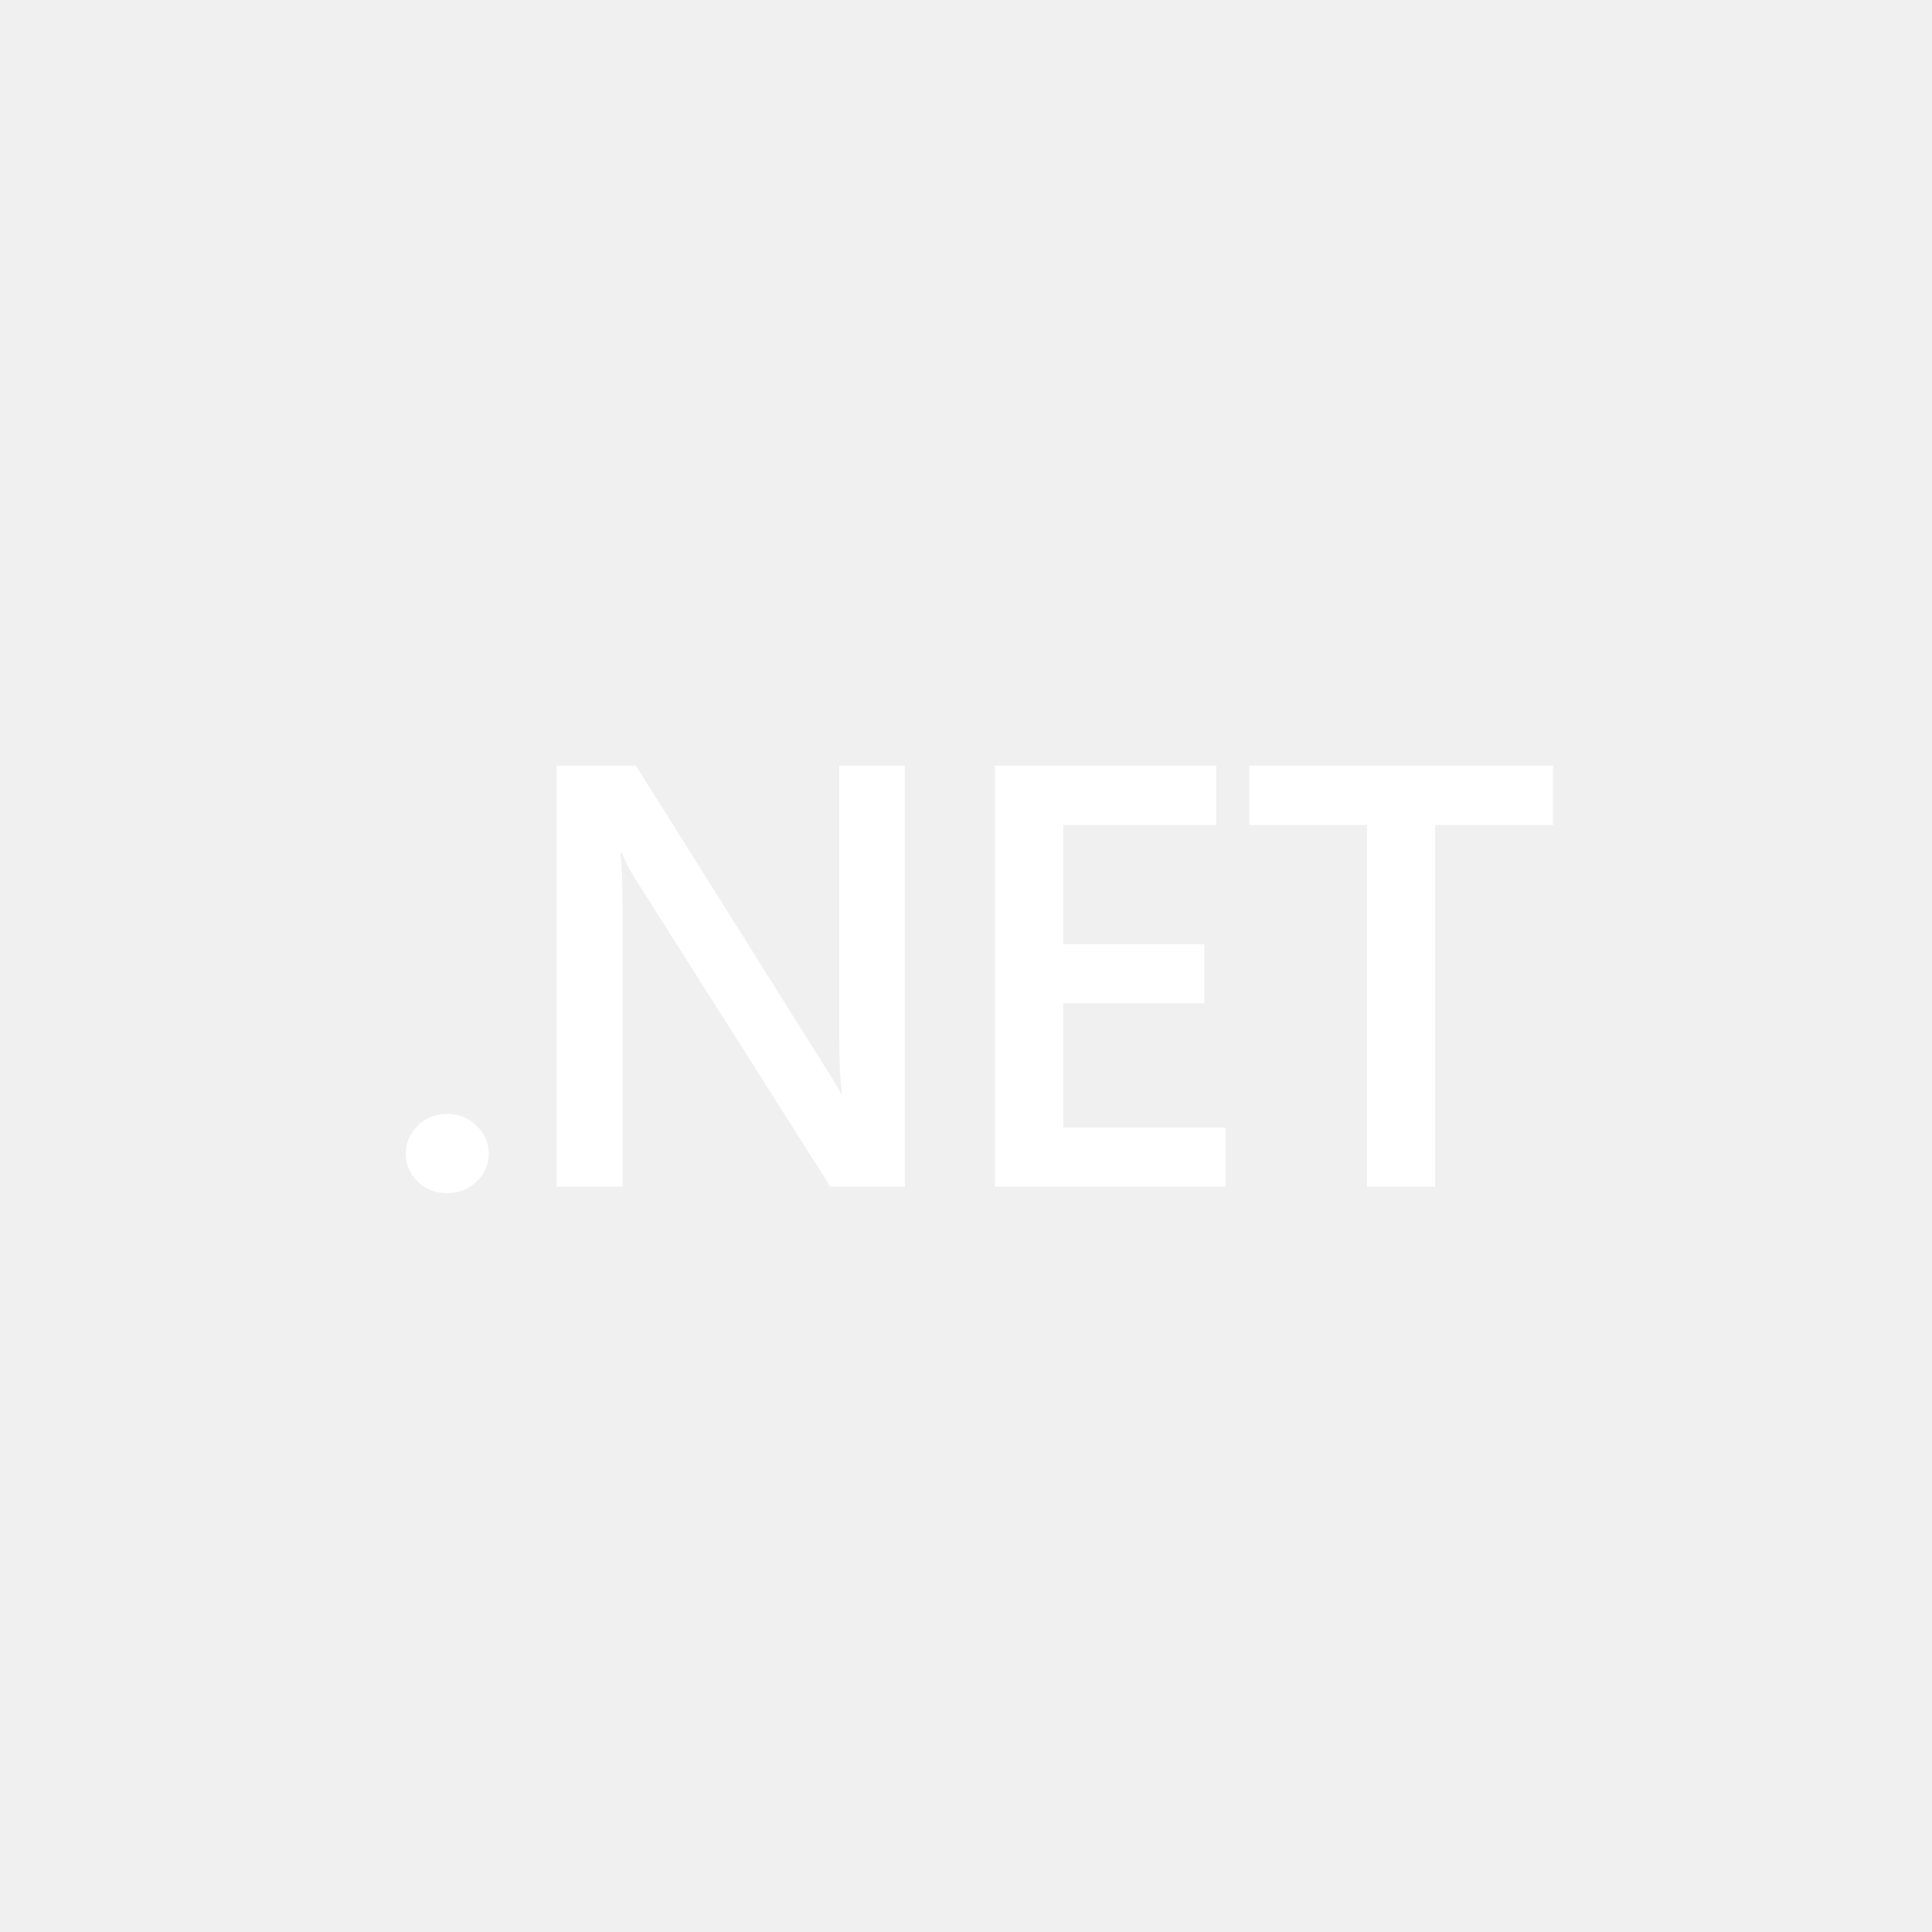
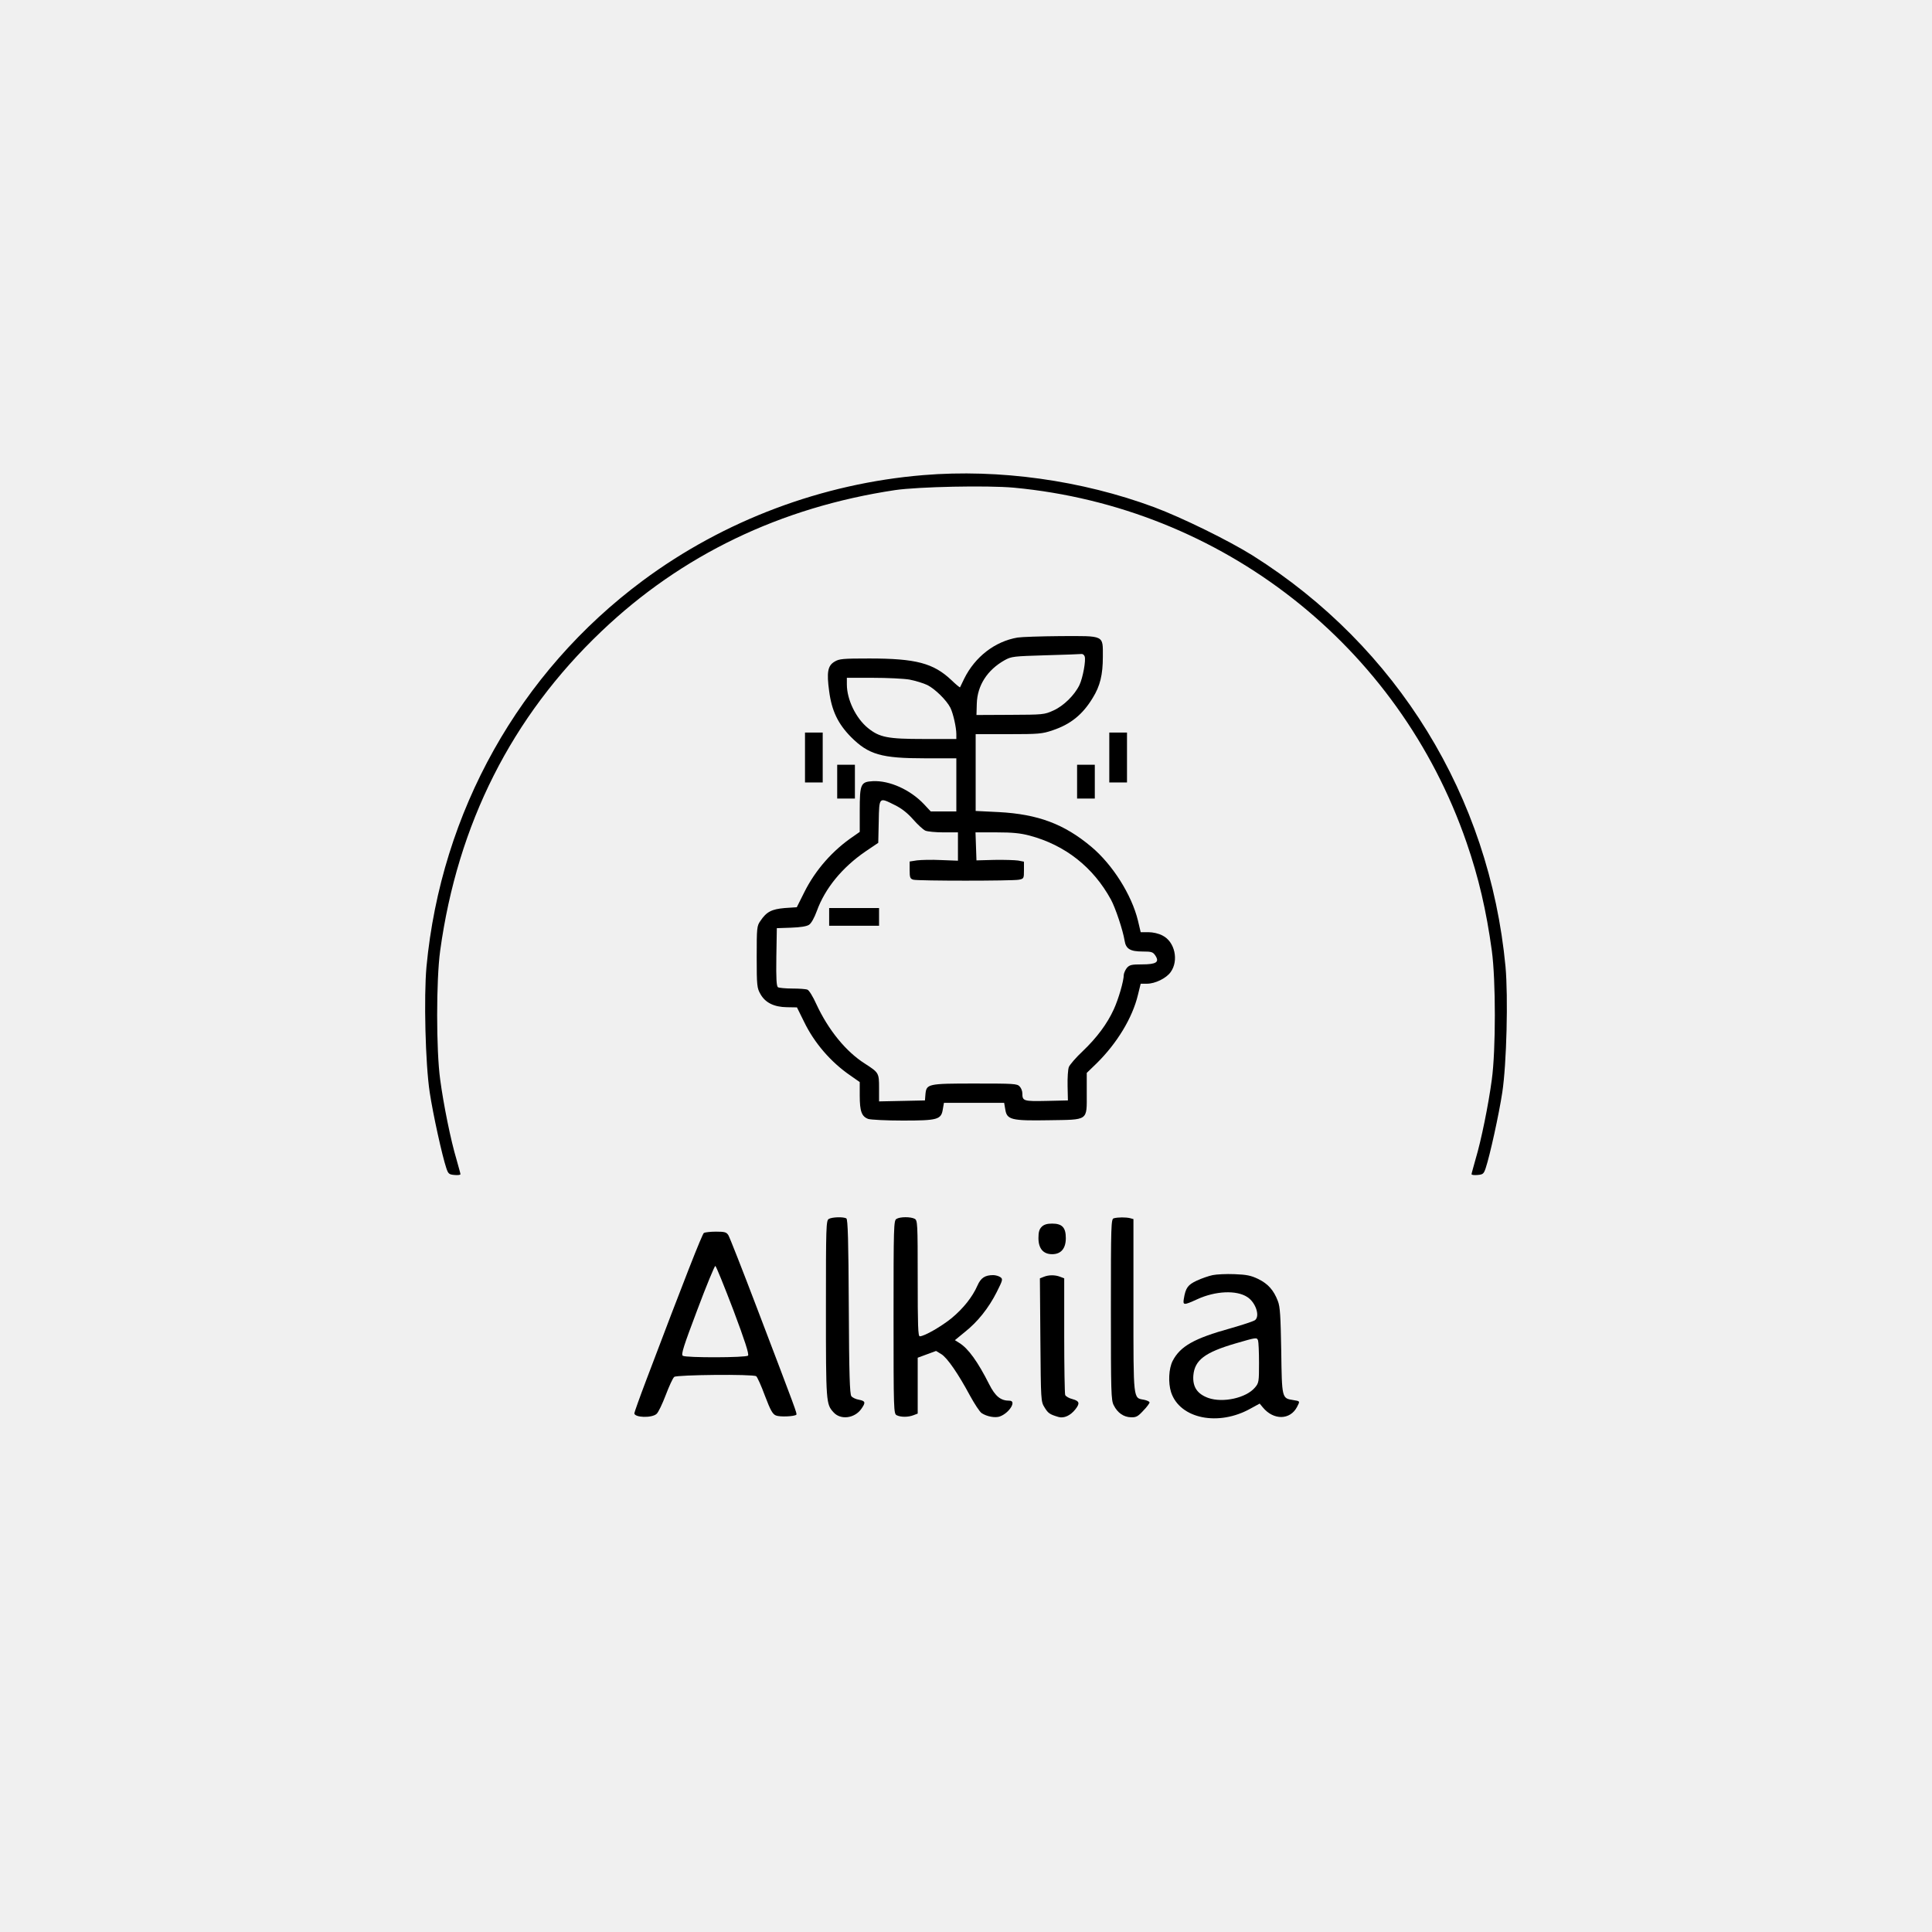
- <svg xmlns="http://www.w3.org/2000/svg" width="456" height="456" viewBox="0 0 456 456" version="1.1" xml:space="preserve" style="fill-rule:evenodd;clip-rule:evenodd;stroke-linejoin:round;stroke-miterlimit:2;">
-   <path d="m 105.5,281.609 c -2.703,0 -5.001,-0.9 -6.893,-2.702 -1.892,-1.848 -2.838,-4.042 -2.838,-6.582 0,-2.587 0.946,-4.804 2.838,-6.652 1.892,-1.848 4.19,-2.772 6.893,-2.772 2.748,0 5.068,0.924 6.96,2.772 1.937,1.848 2.906,4.064 2.906,6.652 0,2.54 -0.968,4.734 -2.906,6.582 -1.892,1.802 -4.212,2.702 -6.96,2.702 z" style="fill:#ffffff;fill-rule:nonzero;stroke-width:0.838" />
-   <path d="M 213.561,280.084 H 195.99 L 149.7,207.054 c -1.171,-1.848 -2.14,-3.765 -2.906,-5.751 h -0.406 c 0.361,2.125 0.541,6.675 0.541,13.65 v 65.132 h -15.543 v -99.36 h 18.719 l 44.737,71.298 c 1.892,2.957 3.109,4.989 3.649,6.098 h 0.27 c -0.45,-2.632 -0.676,-7.09 -0.676,-13.373 v -64.023 h 15.476 z" style="fill:#ffffff;fill-rule:nonzero;stroke-width:0.838" />
-   <path d="m 289.251,280.084 h -54.401 v -99.36 h 52.238 v 13.997 h -36.154 v 28.131 h 33.316 v 13.927 h -33.316 v 29.378 h 38.316 z" style="fill:#ffffff;fill-rule:nonzero;stroke-width:0.838" />
-   <path d="M 366.565,194.721 H 338.722 v 85.363 h -16.084 v -85.363 h -27.775 v -13.997 h 71.701 z" style="fill:#ffffff;fill-rule:nonzero;stroke-width:0.838" />
+ <svg xmlns="http://www.w3.org/2000/svg" version="1.0" width="1200pt" height="1200pt" viewBox="0 0 1200 1200" preserveAspectRatio="xMidYMid meet">
+   <g transform="translate(0,1200) scale(0.1,-0.1)" fill="#000000" stroke="none">
+     <path d="M5735 9049 c-629 -52 -1238 -281 -1742 -655 -768 -570 -1253 -1437 -1344 -2398 -17 -188 -7 -603 20 -781 21 -138 77 -392 103 -470 12 -36 17 -40 51 -43 20 -2 37 0 37 5 0 4 -12 46 -25 93 -35 116 -80 338 -101 495 -25 183 -25 617 0 800 108 786 444 1453 1001 1983 498 475 1113 771 1825 878 144 21 572 30 737 15 1293 -121 2391 -982 2812 -2204 75 -217 123 -423 157 -672 25 -183 25 -617 0 -800 -21 -157 -66 -379 -101 -495 -13 -47 -25 -89 -25 -93 0 -5 17 -7 38 -5 33 3 38 7 50 43 26 78 82 332 103 470 27 178 37 593 20 781 -100 1057 -672 1988 -1571 2554 -149 93 -438 235 -612 300 -451 167 -961 238 -1433 199z" />
+     <path d="M6320 8040 c-141 -24 -264 -120 -331 -255 -13 -27 -25 -52 -26 -54 -2 -2 -26 18 -55 46 -111 104 -219 133 -508 133 -166 0 -188 -2 -217 -20 -42 -25 -49 -66 -33 -183 16 -122 55 -203 136 -285 109 -109 188 -132 459 -132 l195 0 0 -165 0 -165 -79 0 -80 0 -42 45 c-85 90 -214 148 -317 143 -76 -4 -82 -16 -82 -184 l0 -131 -37 -26 c-131 -88 -239 -211 -308 -350 l-46 -92 -75 -5 c-81 -7 -113 -23 -151 -80 -22 -31 -23 -42 -23 -224 0 -179 2 -193 23 -230 30 -54 85 -81 165 -82 l62 -1 44 -89 c63 -131 167 -252 289 -335 l57 -40 0 -84 c0 -98 12 -130 53 -145 17 -5 111 -10 214 -10 217 0 239 6 249 70 l7 40 187 0 187 0 7 -41 c10 -64 37 -71 271 -67 248 4 235 -6 235 167 l0 127 61 59 c127 125 223 283 257 426 l17 69 39 0 c51 0 120 34 147 72 52 72 26 189 -50 227 -24 13 -60 21 -88 21 l-48 0 -17 72 c-39 160 -157 347 -289 458 -169 142 -332 203 -576 216 l-143 7 0 238 0 239 204 0 c188 0 210 2 274 24 111 37 186 97 249 201 46 74 63 144 63 256 0 136 13 129 -265 128 -121 -1 -240 -5 -265 -9z m417 -117 c9 -23 -11 -132 -32 -177 -30 -63 -99 -131 -162 -159 -57 -26 -65 -26 -268 -27 l-210 -1 2 70 c3 113 65 210 174 271 42 23 56 24 254 30 116 3 216 7 223 8 7 1 16 -6 19 -15z m-1088 -144 c36 -7 86 -22 111 -34 49 -25 119 -94 143 -141 17 -34 37 -122 37 -164 l0 -30 -203 0 c-224 0 -274 10 -346 68 -75 61 -131 177 -131 271 l0 41 162 0 c89 0 191 -5 227 -11z m-90 -780 c41 -20 79 -50 113 -89 28 -32 62 -63 75 -69 13 -6 64 -11 113 -11 l90 0 0 -88 0 -88 -105 4 c-58 3 -125 1 -150 -2 l-45 -7 0 -53 c0 -47 3 -54 23 -60 29 -8 616 -8 656 0 30 6 31 8 31 59 l0 53 -36 7 c-21 3 -87 5 -148 4 l-111 -3 -3 87 -3 87 131 0 c99 0 148 -5 205 -20 221 -59 395 -196 505 -397 28 -51 75 -192 85 -255 8 -52 35 -68 112 -68 56 0 64 -3 79 -25 27 -41 6 -55 -83 -55 -65 0 -77 -3 -94 -22 -10 -13 -18 -32 -19 -42 0 -39 -33 -152 -62 -215 -41 -90 -105 -176 -193 -260 -42 -39 -80 -84 -86 -98 -6 -15 -9 -68 -8 -118 l2 -90 -133 -3 c-142 -3 -150 -1 -150 47 0 14 -7 33 -17 43 -15 17 -37 18 -277 18 -295 0 -302 -2 -308 -68 l-3 -37 -142 -3 -143 -3 0 84 c0 93 -2 95 -87 150 -119 75 -228 210 -302 369 -21 47 -46 88 -56 91 -9 4 -51 7 -93 7 -42 0 -83 4 -90 8 -9 7 -12 51 -10 188 l3 179 88 3 c58 2 97 8 112 18 14 9 33 43 49 87 51 140 157 269 301 368 l80 54 3 133 c3 154 1 151 101 101z" />
+     <path d="M5150 6305 l0 -55 155 0 155 0 0 55 0 55 -155 0 -155 0 0 -55z" />
+     <path d="M5000 7295 l0 -155 55 0 55 0 0 155 0 155 -55 0 -55 0 0 -155z" />
+     <path d="M6890 7295 l0 -155 55 0 55 0 0 155 0 155 -55 0 -55 0 0 -155z" />
+     <path d="M5200 7145 l0 -105 55 0 55 0 0 105 0 105 -55 0 -55 0 0 -105z" />
+     <path d="M6690 7145 l0 -105 55 0 55 0 0 105 0 105 -55 0 -55 0 0 -105z" />
+     <path d="M5148 4429 c-17 -9 -18 -47 -18 -560 0 -582 1 -590 47 -641 44 -49 130 -38 172 20 29 41 27 50 -14 58 -19 3 -40 13 -47 22 -10 12 -14 133 -16 556 -2 411 -6 542 -15 548 -17 11 -89 9 -109 -3z" />
+     <path d="M5568 4429 c-17 -9 -18 -49 -18 -609 0 -582 1 -600 19 -610 25 -13 72 -13 105 0 l26 10 0 173 0 174 57 21 57 21 33 -20 c37 -23 105 -122 178 -258 28 -51 60 -100 72 -108 33 -22 85 -31 113 -21 60 22 106 98 60 98 -55 0 -88 27 -126 102 -70 139 -130 223 -186 257 l-27 17 61 50 c81 64 149 150 199 249 37 74 39 80 23 92 -10 7 -30 13 -45 13 -51 0 -77 -17 -98 -65 -31 -71 -88 -142 -160 -202 -64 -52 -170 -113 -198 -113 -11 0 -13 66 -13 360 0 345 -1 360 -19 370 -25 13 -91 13 -113 -1z" />
+     <path d="M6918 4433 c-17 -4 -18 -40 -18 -566 0 -515 1 -565 18 -596 23 -46 61 -73 107 -74 32 -1 43 5 76 41 22 22 39 46 39 51 0 6 -16 13 -35 17 -67 12 -65 -9 -65 585 l0 537 -22 6 c-26 6 -74 6 -100 -1z" />
+     <path d="M6470 4380 c-15 -15 -20 -33 -20 -70 0 -65 30 -100 85 -100 55 0 85 35 85 100 0 66 -23 90 -85 90 -32 0 -51 -6 -65 -20z" />
+     <path d="M4372 4342 c-11 -8 -120 -285 -358 -914 -41 -108 -74 -201 -74 -206 0 -27 108 -31 138 -4 11 9 36 62 57 117 21 55 44 106 53 113 18 13 487 18 509 4 6 -4 31 -58 54 -121 35 -92 48 -115 69 -123 25 -10 115 -6 126 5 6 6 0 21 -246 667 -89 234 -168 435 -176 448 -12 19 -23 22 -77 22 -34 0 -68 -4 -75 -8z m183 -479 c71 -189 99 -275 91 -283 -13 -13 -385 -14 -405 -1 -12 8 5 60 90 285 57 152 108 275 112 273 5 -1 55 -125 112 -274z" />
+     <path d="M7532 4080 c-24 -5 -68 -20 -98 -34 -56 -26 -70 -45 -81 -113 -7 -41 0 -41 83 -3 113 52 244 58 311 14 52 -33 80 -117 49 -143 -8 -7 -78 -30 -155 -52 -224 -62 -310 -111 -357 -201 -25 -48 -29 -137 -10 -196 55 -165 295 -213 495 -100 l55 30 20 -24 c66 -80 169 -79 212 3 19 37 20 36 -24 43 -70 11 -70 10 -74 306 -4 219 -7 273 -21 309 -26 68 -61 107 -122 137 -46 22 -72 27 -148 30 -51 2 -111 -1 -135 -6z m282 -406 c3 -9 6 -71 6 -139 0 -117 -1 -125 -25 -153 -54 -65 -199 -97 -290 -65 -69 25 -98 69 -93 139 8 96 71 144 263 200 131 38 131 38 139 18z" />
+     <path d="M6482 4069 l-23 -9 3 -382 c3 -378 3 -383 26 -420 22 -36 32 -43 86 -59 34 -10 74 8 105 47 30 38 26 52 -18 64 -21 5 -42 17 -45 26 -3 9 -6 175 -6 370 l0 354 -26 10 c-31 12 -71 12 -102 -1z" />
+   </g>
</svg>
